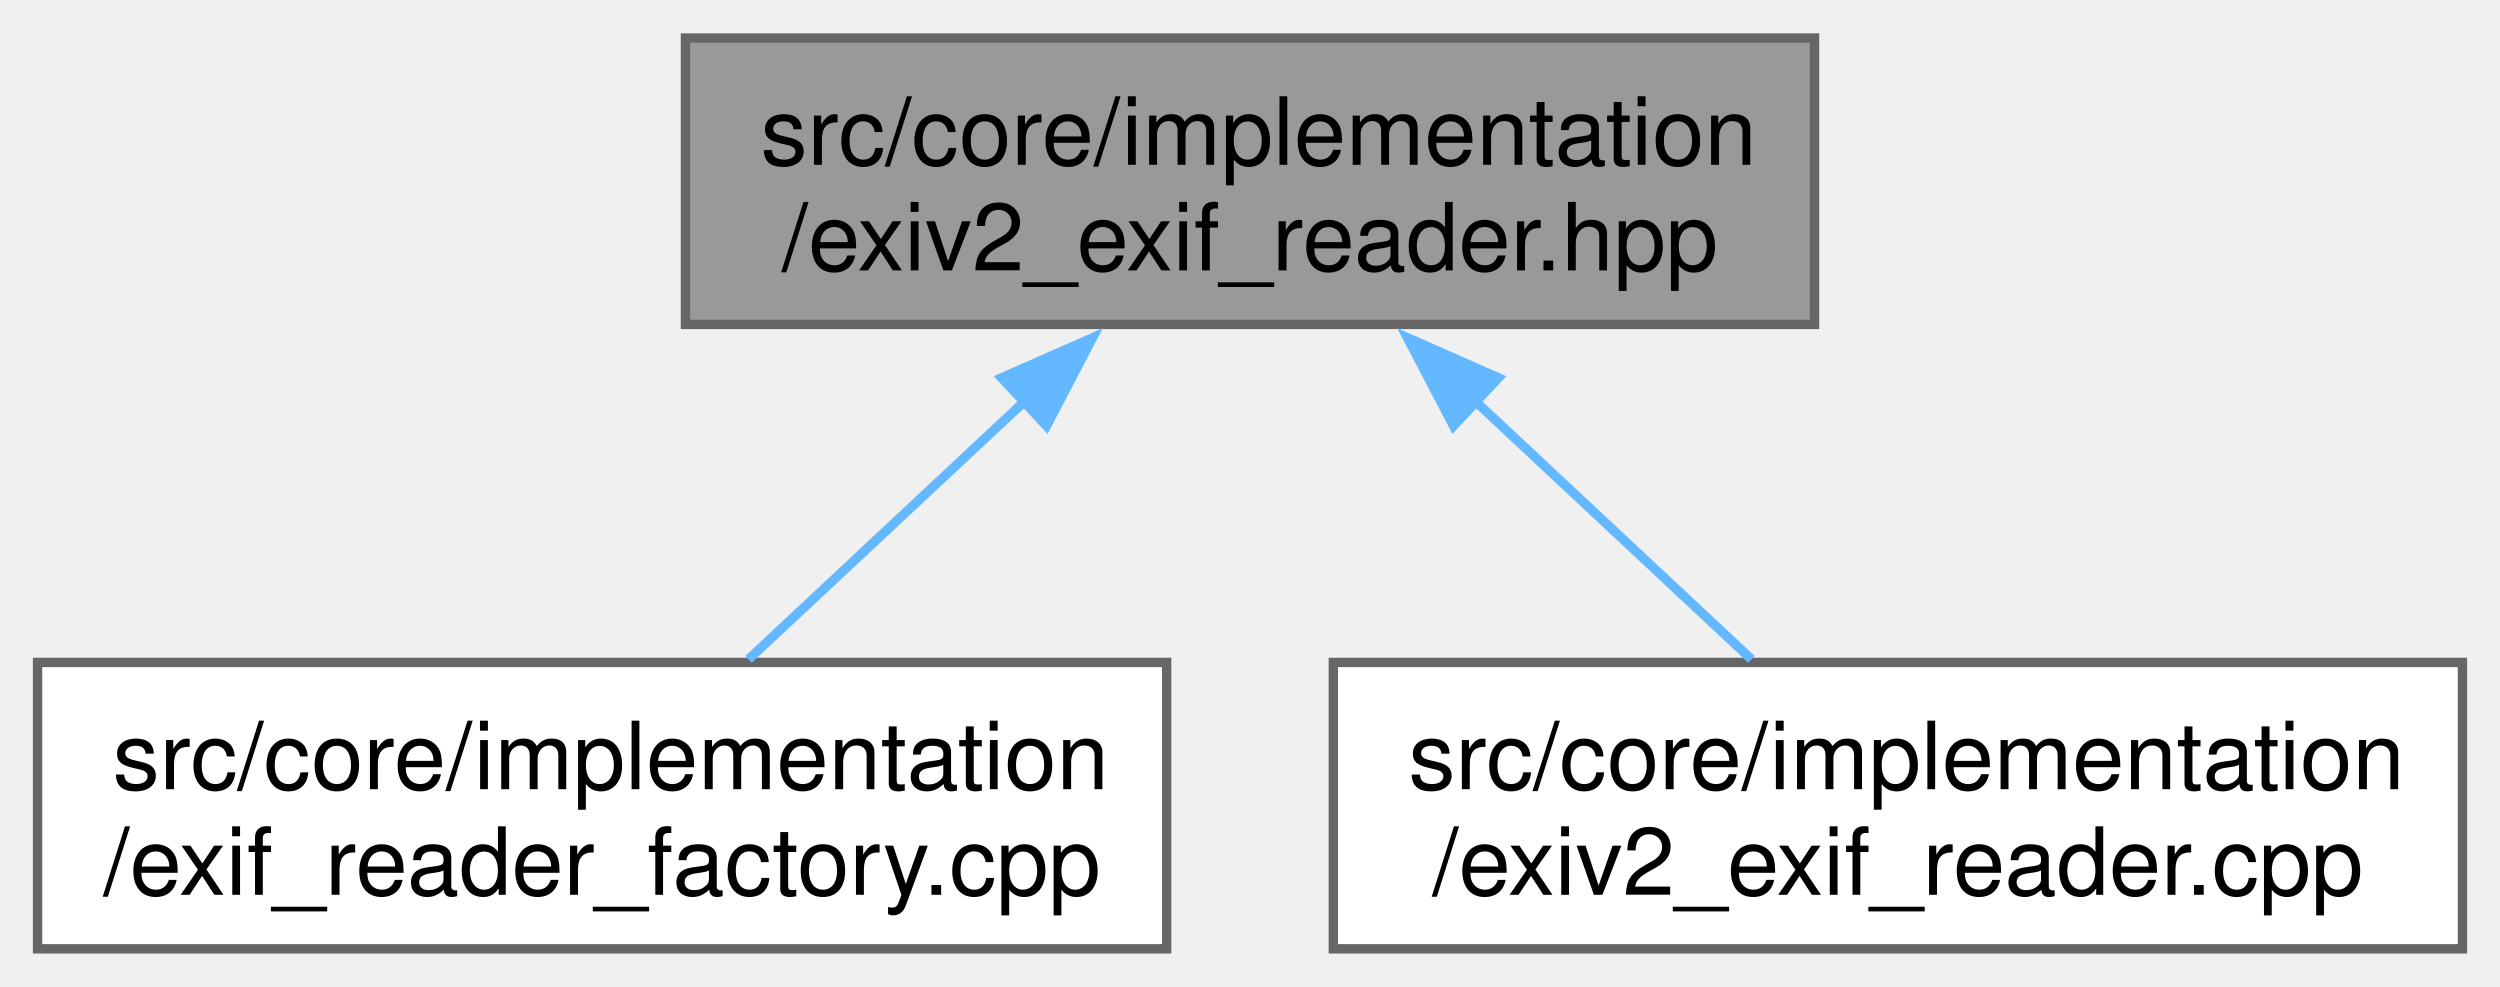
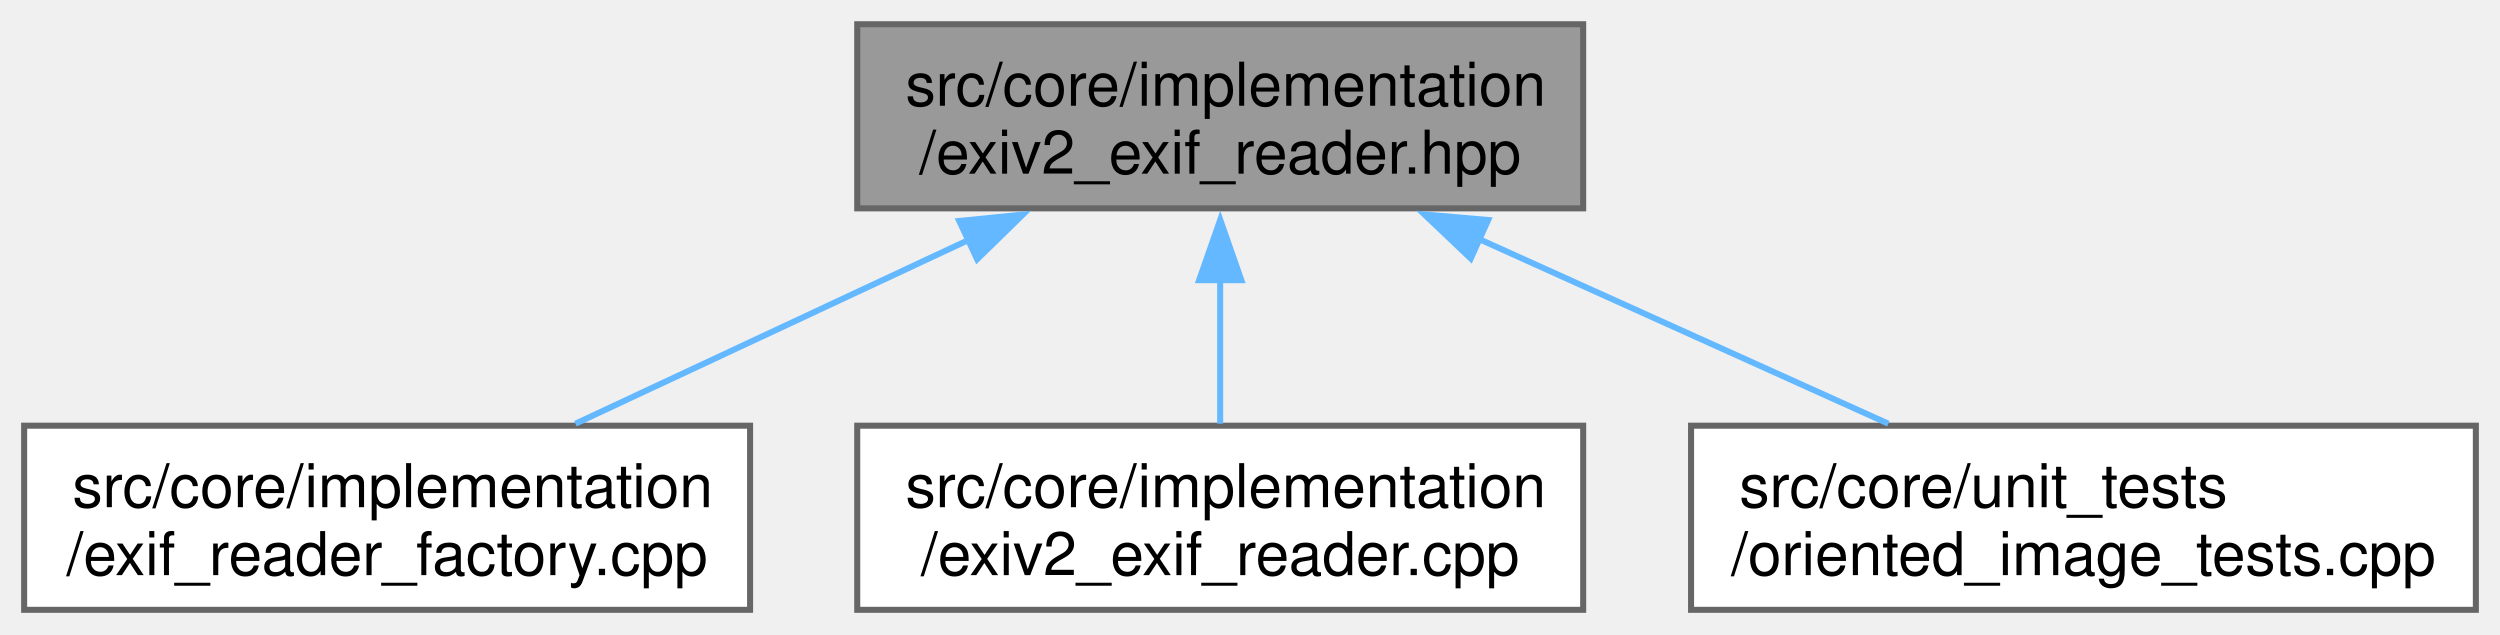
- <svg xmlns="http://www.w3.org/2000/svg" xmlns:xlink="http://www.w3.org/1999/xlink" width="266pt" height="105pt" viewBox="0.00 0.00 266.25 105.00">
+ <svg xmlns="http://www.w3.org/2000/svg" xmlns:xlink="http://www.w3.org/1999/xlink" width="414pt" height="105pt" viewBox="0.00 0.00 414.12 105.00">
  <g id="graph0" class="graph" transform="scale(1 1) rotate(0) translate(4 101)">
    <g id="Node000001" class="node">
      <g id="a_Node000001">
        <a xlink:title=" ">
-           <polygon fill="#999999" stroke="#666666" points="189.25,-97 69,-97 69,-66.5 189.25,-66.5 189.25,-97" />
-           <text text-anchor="start" x="77" y="-83.5" font-family="Helvetica,sans-Serif" font-size="10.00">src/core/implementation</text>
-           <text text-anchor="middle" x="129.12" y="-72.25" font-family="Helvetica,sans-Serif" font-size="10.00">/exiv2_exif_reader.hpp</text>
+           <polygon fill="#999999" stroke="#666666" points="258.25,-97 138,-97 138,-66.5 258.25,-66.5 258.25,-97" />
+           <text text-anchor="start" x="146" y="-83.5" font-family="Helvetica,sans-Serif" font-size="10.00">src/core/implementation</text>
+           <text text-anchor="middle" x="198.12" y="-72.25" font-family="Helvetica,sans-Serif" font-size="10.00">/exiv2_exif_reader.hpp</text>
        </a>
      </g>
    </g>
    <g id="Node000002" class="node">
      <g id="a_Node000002">
        <a xlink:href="../../df/d87/exif__reader__factory_8cpp.html" target="_top" xlink:title=" ">
          <polygon fill="white" stroke="#666666" points="120.25,-30.5 0,-30.5 0,0 120.25,0 120.25,-30.5" />
          <text text-anchor="start" x="8" y="-17" font-family="Helvetica,sans-Serif" font-size="10.00">src/core/implementation</text>
          <text text-anchor="middle" x="60.12" y="-5.75" font-family="Helvetica,sans-Serif" font-size="10.00">/exif_reader_factory.cpp</text>
        </a>
      </g>
    </g>
    <g id="edge1_Node000001_Node000002" class="edge">
      <g id="a_edge1_Node000001_Node000002">
        <a xlink:title=" ">
-           <path fill="none" stroke="#63b8ff" d="M105.28,-58.46C95.5,-49.32 84.44,-38.98 75.72,-30.83" />
-           <polygon fill="#63b8ff" stroke="#63b8ff" points="102.67,-60.81 112.36,-65.08 107.45,-55.69 102.67,-60.81" />
+           <path fill="none" stroke="#63b8ff" d="M156.58,-61.33C135.61,-51.53 110.61,-39.85 91.32,-30.83" />
+           <polygon fill="#63b8ff" stroke="#63b8ff" points="154.9,-64.41 165.44,-65.47 157.86,-58.07 154.9,-64.41" />
        </a>
      </g>
    </g>
    <g id="Node000003" class="node">
      <g id="a_Node000003">
        <a xlink:href="../../d1/df4/exiv2__exif__reader_8cpp.html" target="_top" xlink:title=" ">
          <polygon fill="white" stroke="#666666" points="258.25,-30.5 138,-30.5 138,0 258.25,0 258.25,-30.5" />
          <text text-anchor="start" x="146" y="-17" font-family="Helvetica,sans-Serif" font-size="10.00">src/core/implementation</text>
          <text text-anchor="middle" x="198.12" y="-5.75" font-family="Helvetica,sans-Serif" font-size="10.00">/exiv2_exif_reader.cpp</text>
        </a>
      </g>
    </g>
    <g id="edge2_Node000001_Node000003" class="edge">
      <g id="a_edge2_Node000001_Node000003">
        <a xlink:title=" ">
-           <path fill="none" stroke="#63b8ff" d="M152.97,-58.46C162.75,-49.32 173.81,-38.98 182.53,-30.83" />
-           <polygon fill="#63b8ff" stroke="#63b8ff" points="150.8,-55.69 145.89,-65.08 155.58,-60.81 150.8,-55.69" />
+           <path fill="none" stroke="#63b8ff" d="M198.12,-54.81C198.12,-46.64 198.12,-37.91 198.12,-30.83" />
+           <polygon fill="#63b8ff" stroke="#63b8ff" points="194.63,-54.6 198.13,-64.6 201.63,-54.6 194.63,-54.6" />
+         </a>
+       </g>
+     </g>
+     <g id="Node000004" class="node">
+       <g id="a_Node000004">
+         <a xlink:href="../../d1/df5/oriented__image__tests_8cpp.html" target="_top" xlink:title=" ">
+           <polygon fill="white" stroke="#666666" points="406.12,-30.5 276.12,-30.5 276.12,0 406.12,0 406.12,-30.5" />
+           <text text-anchor="start" x="284.12" y="-17" font-family="Helvetica,sans-Serif" font-size="10.00">src/core/unit_tests</text>
+           <text text-anchor="middle" x="341.12" y="-5.75" font-family="Helvetica,sans-Serif" font-size="10.00">/oriented_image_tests.cpp</text>
+         </a>
+       </g>
+     </g>
+     <g id="edge3_Node000001_Node000004" class="edge">
+       <g id="a_edge3_Node000001_Node000004">
+         <a xlink:title=" ">
+           <path fill="none" stroke="#63b8ff" d="M240.88,-61.47C262.66,-51.64 288.72,-39.89 308.8,-30.83" />
+           <polygon fill="#63b8ff" stroke="#63b8ff" points="239.63,-58.19 231.95,-65.49 242.51,-64.57 239.63,-58.19" />
        </a>
      </g>
    </g>
  </g>
</svg>
